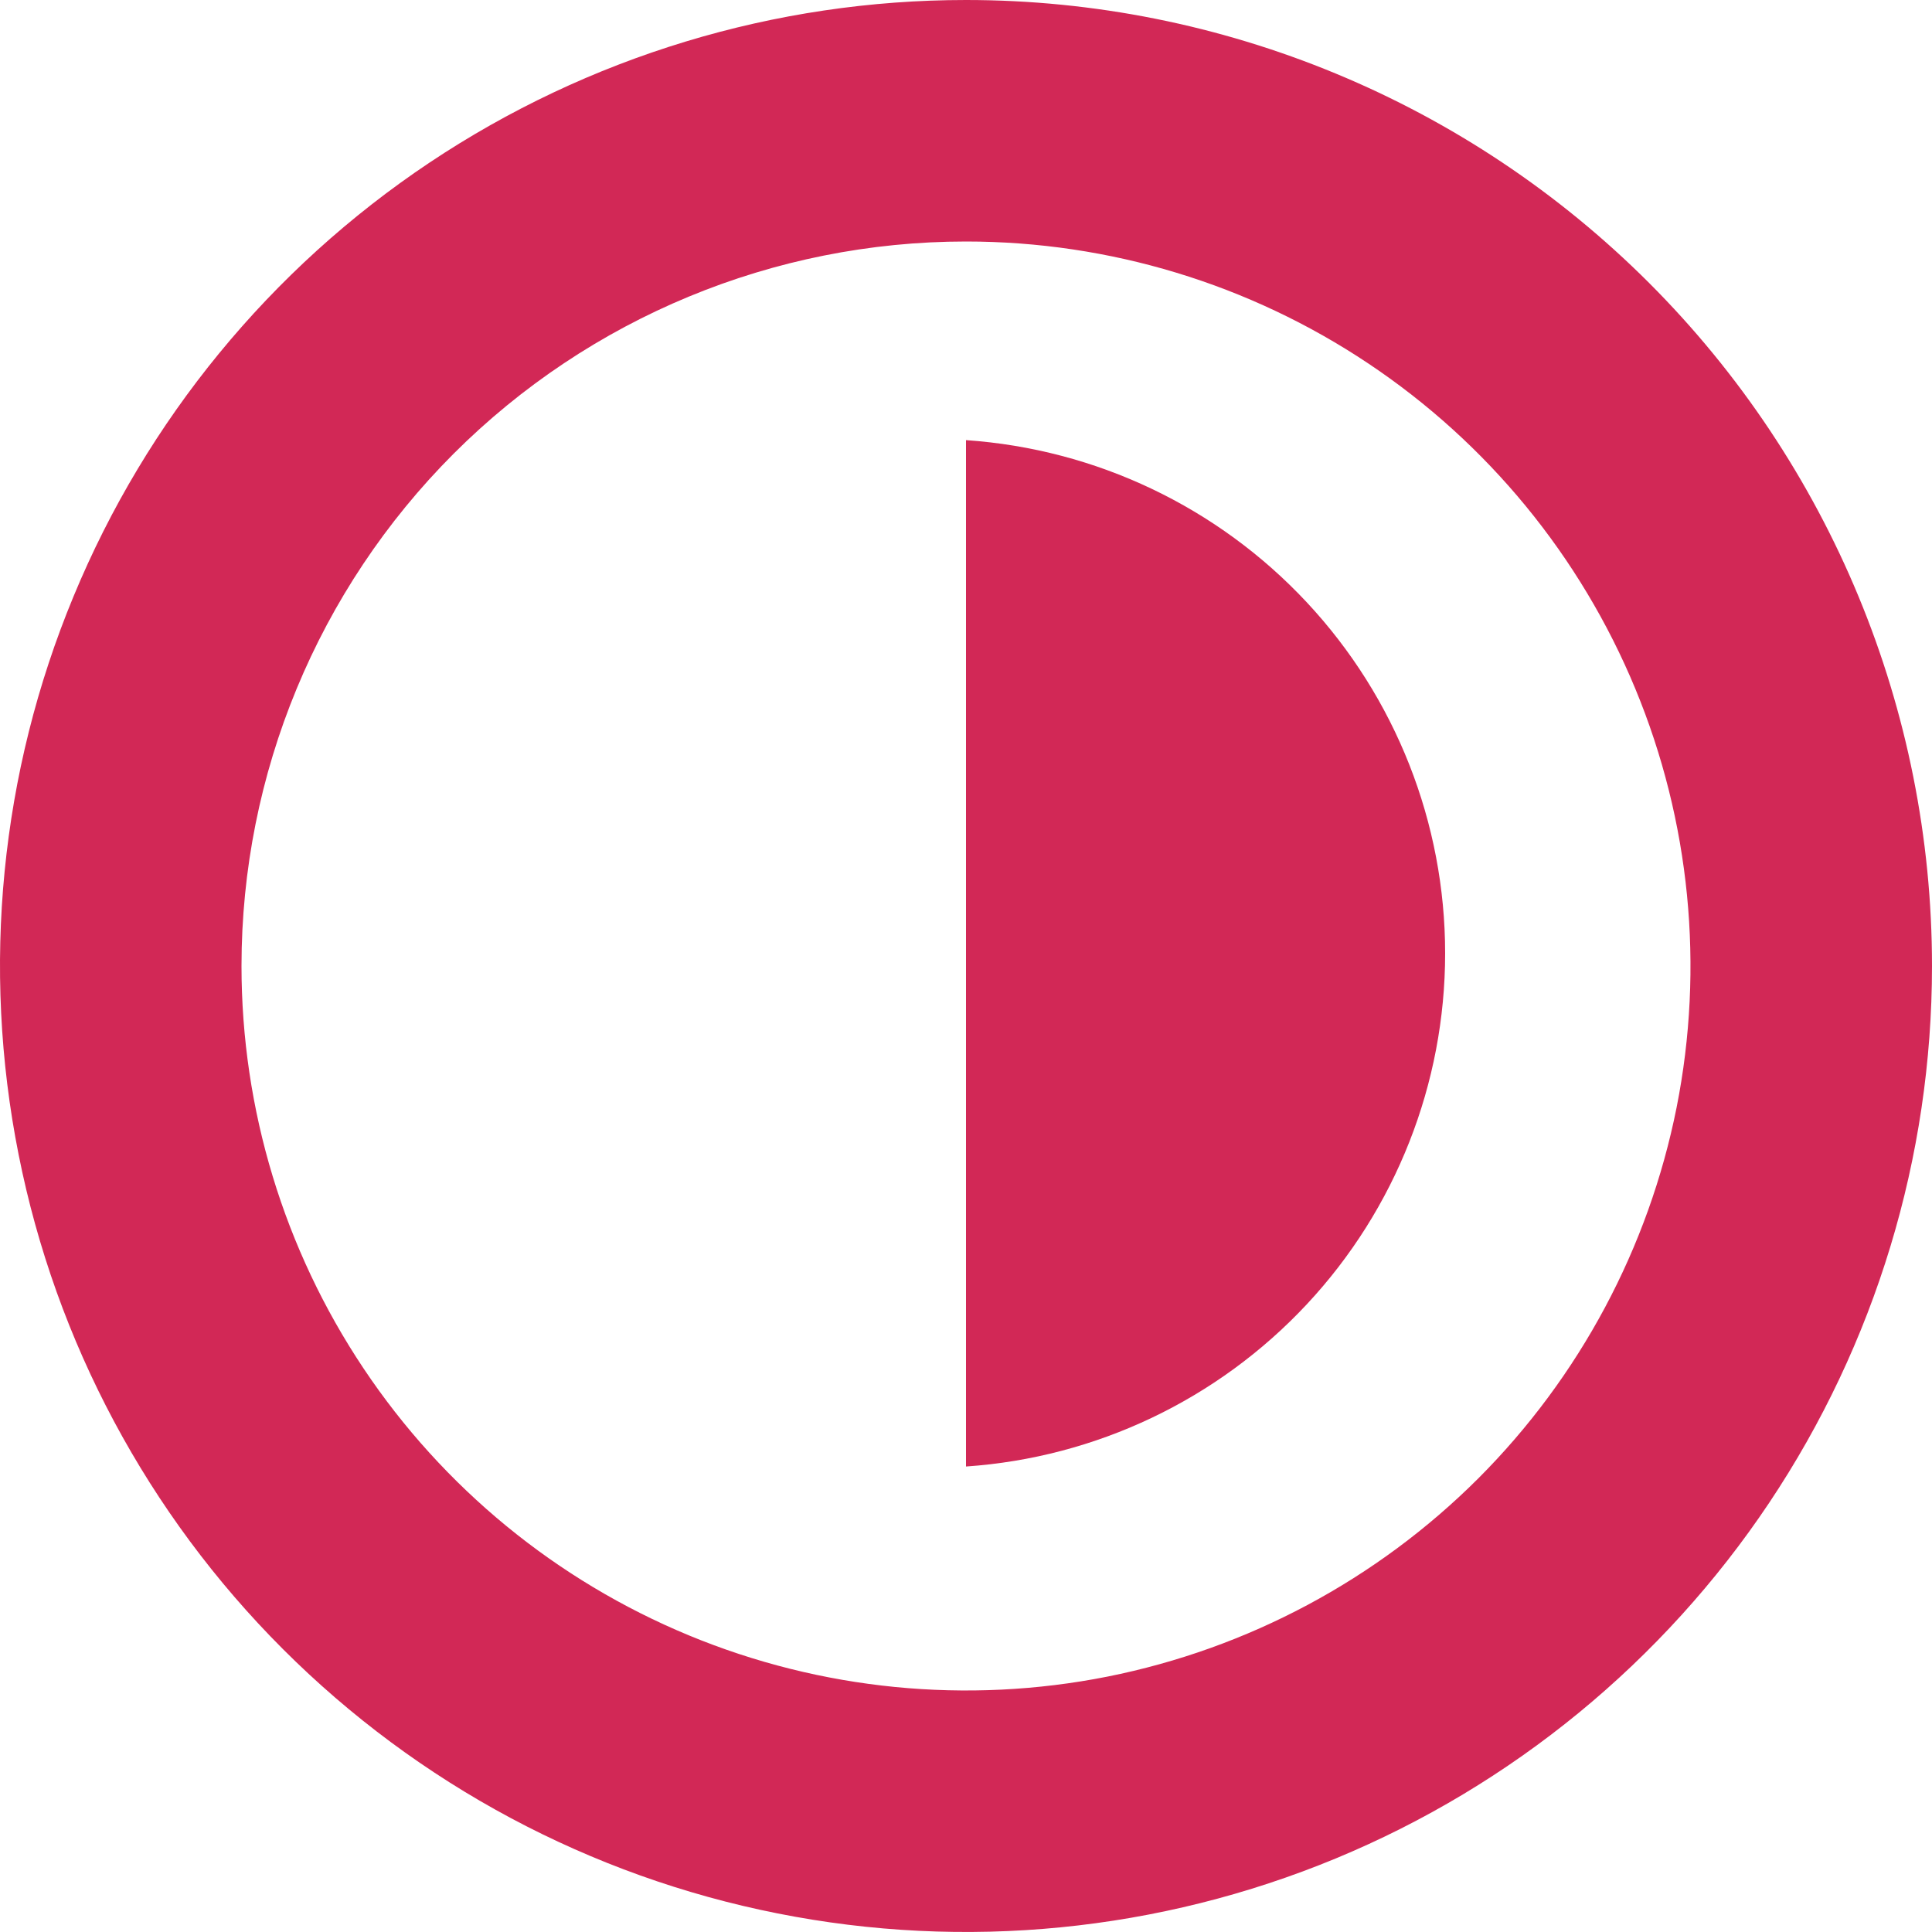
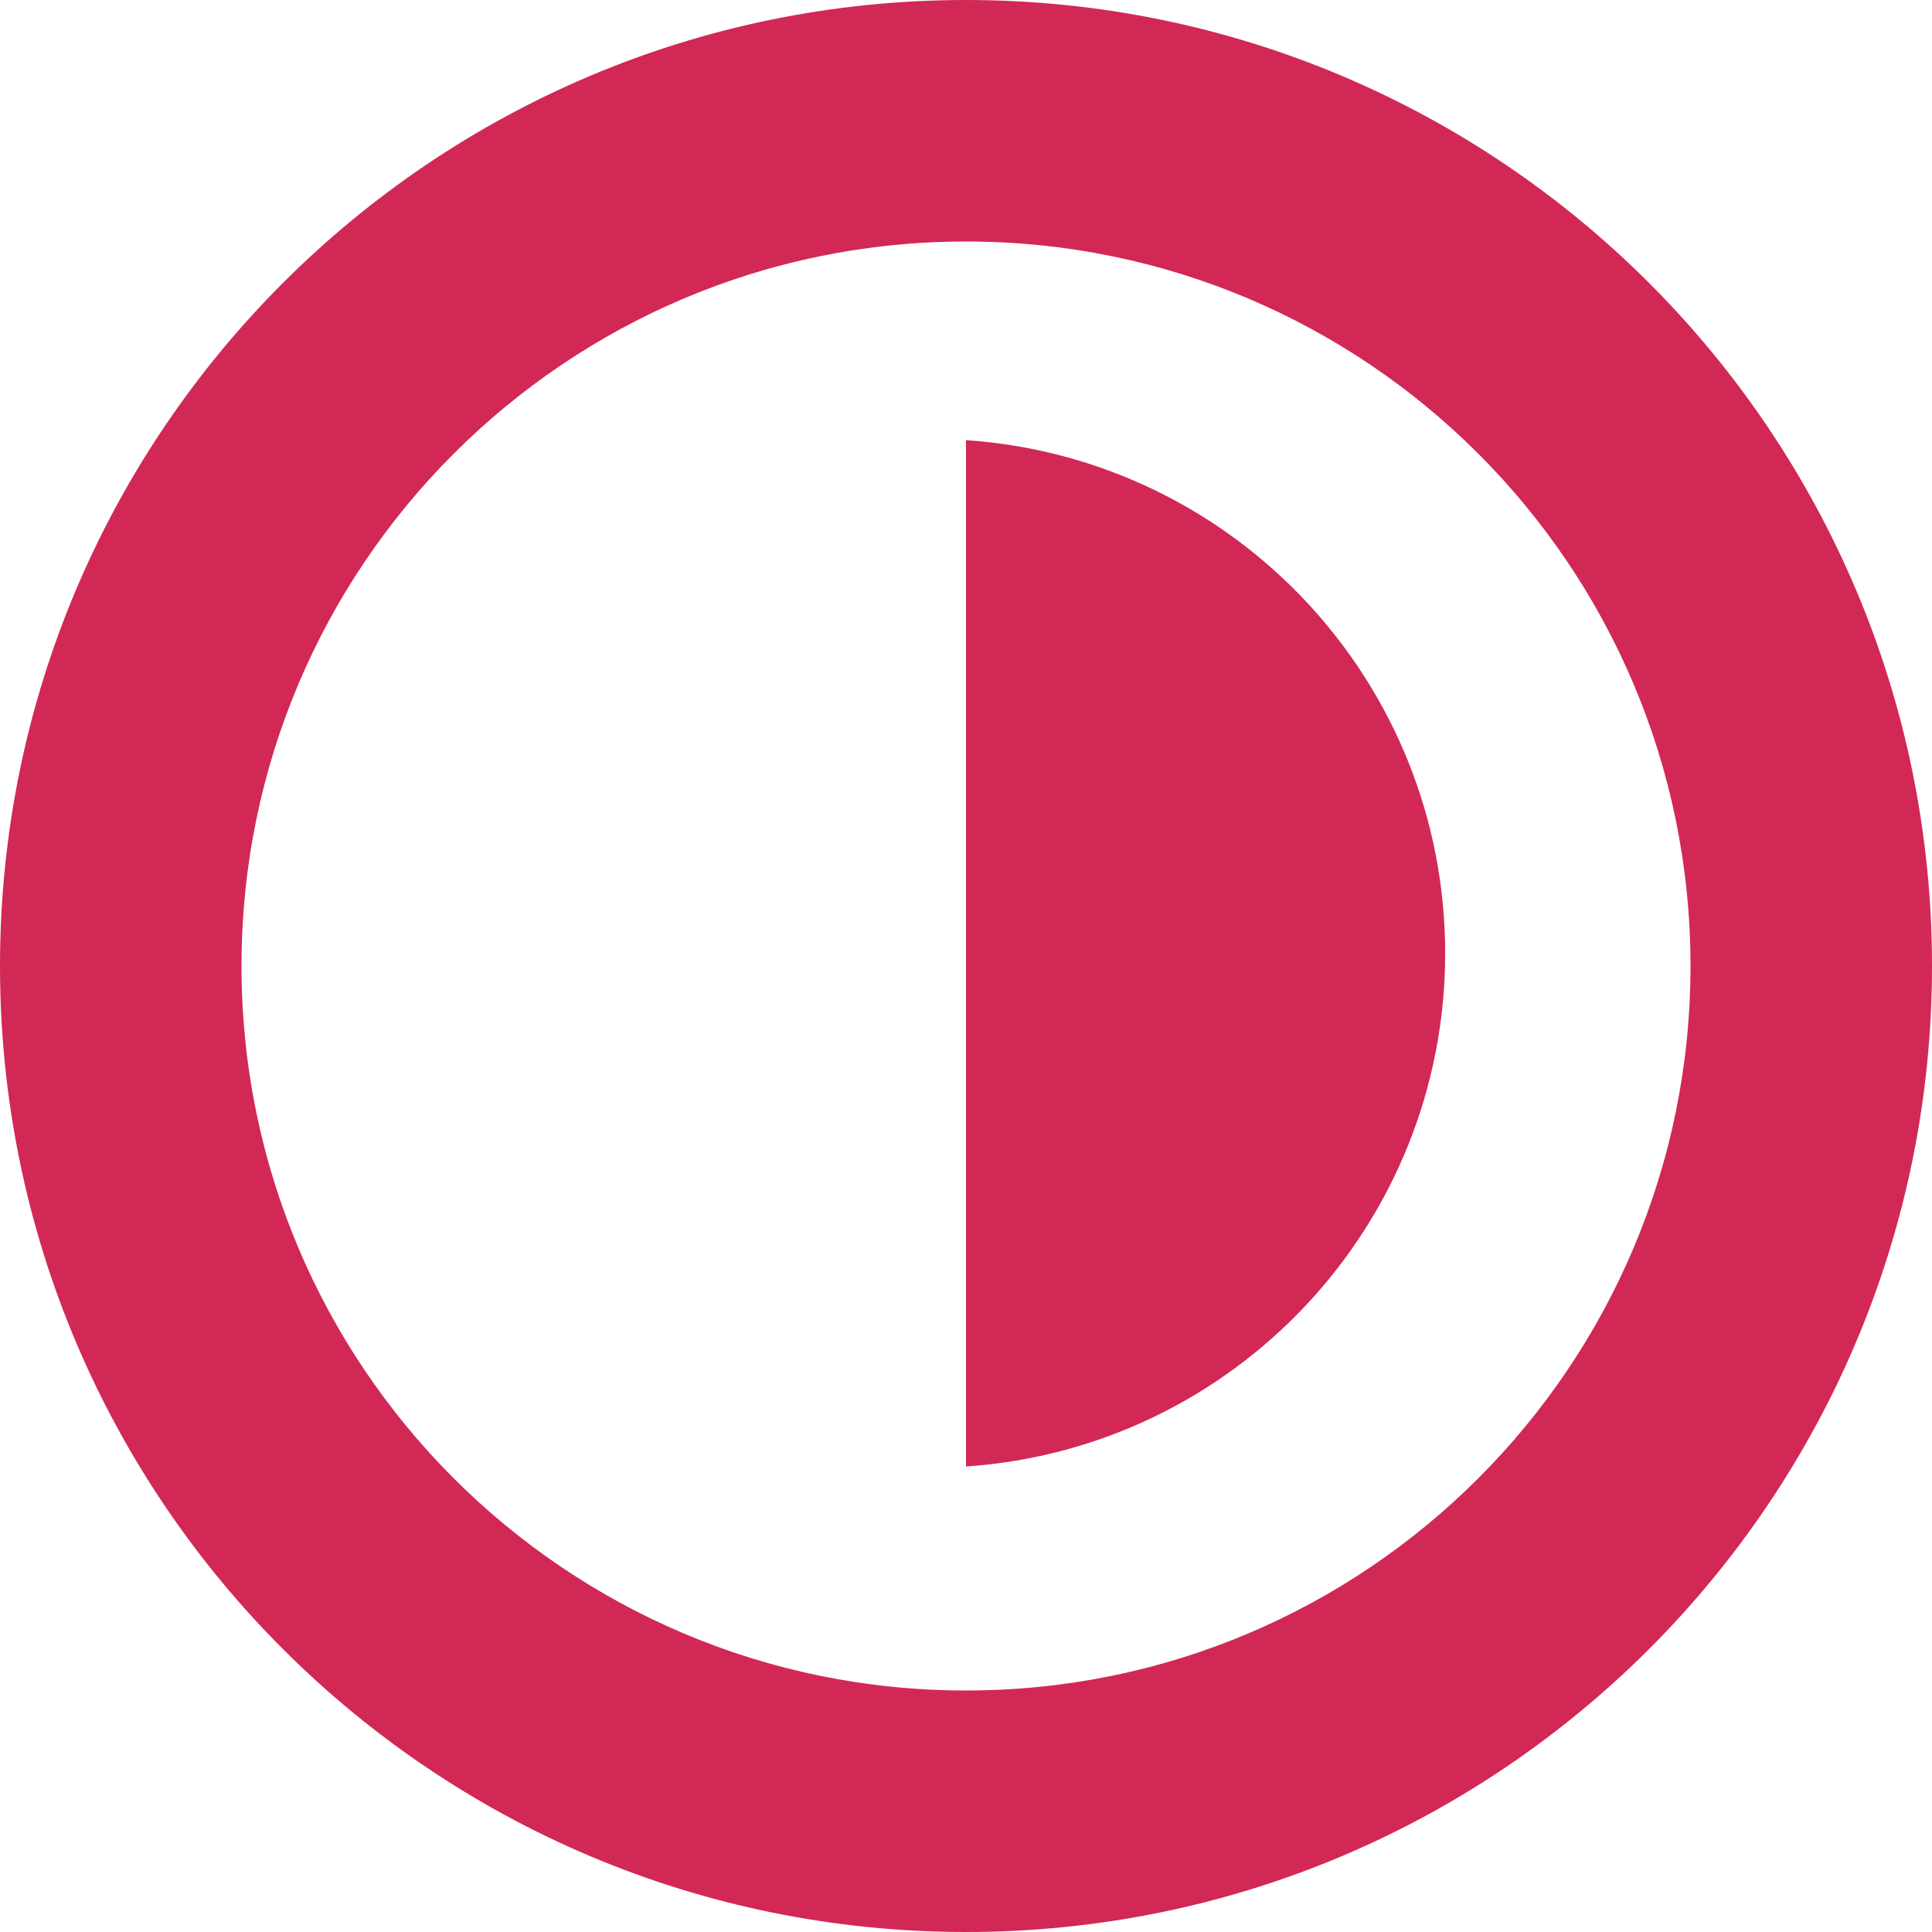
- <svg xmlns="http://www.w3.org/2000/svg" width="16" height="16" viewBox="0 0 16 16" fill="none">
-   <path d="M8 2C9.187 2 10.347 2.352 11.333 3.011C12.32 3.67 13.089 4.608 13.543 5.704C13.997 6.8 14.116 8.007 13.885 9.171C13.653 10.334 13.082 11.403 12.243 12.243C11.403 13.082 10.334 13.653 9.171 13.885C8.007 14.116 6.8 13.997 5.704 13.543C4.608 13.089 3.67 12.32 3.011 11.333C2.352 10.347 2 9.187 2 8C2 6.409 2.632 4.883 3.757 3.757C4.883 2.632 6.409 2 8 2ZM8 0C6.418 0 4.871 0.469 3.555 1.348C2.24 2.227 1.214 3.477 0.609 4.939C0.003 6.4 -0.155 8.009 0.154 9.561C0.462 11.113 1.224 12.538 2.343 13.657C3.462 14.776 4.887 15.538 6.439 15.846C7.991 16.155 9.6 15.996 11.062 15.391C12.523 14.786 13.773 13.76 14.652 12.445C15.531 11.129 16 9.582 16 8C16 5.878 15.157 3.843 13.657 2.343C12.157 0.843 10.122 0 8 0Z" fill="#D22856" />
-   <path d="M8 12.145C9.077 12.071 10.085 11.591 10.822 10.802C11.559 10.013 11.968 8.974 11.968 7.895C11.968 6.816 11.559 5.777 10.822 4.988C10.085 4.199 9.077 3.719 8 3.645" fill="#D22856" />
+ <svg xmlns="http://www.w3.org/2000/svg" width="16" height="16" fill="none">
+   <path d="M8 2a6 6 0 110 12A6 6 0 018 2zm0-2a8 8 0 100 16A8 8 0 008 0zm0 12.145a4.26 4.26 0 000-8.5" fill="#D22856" />
</svg>
